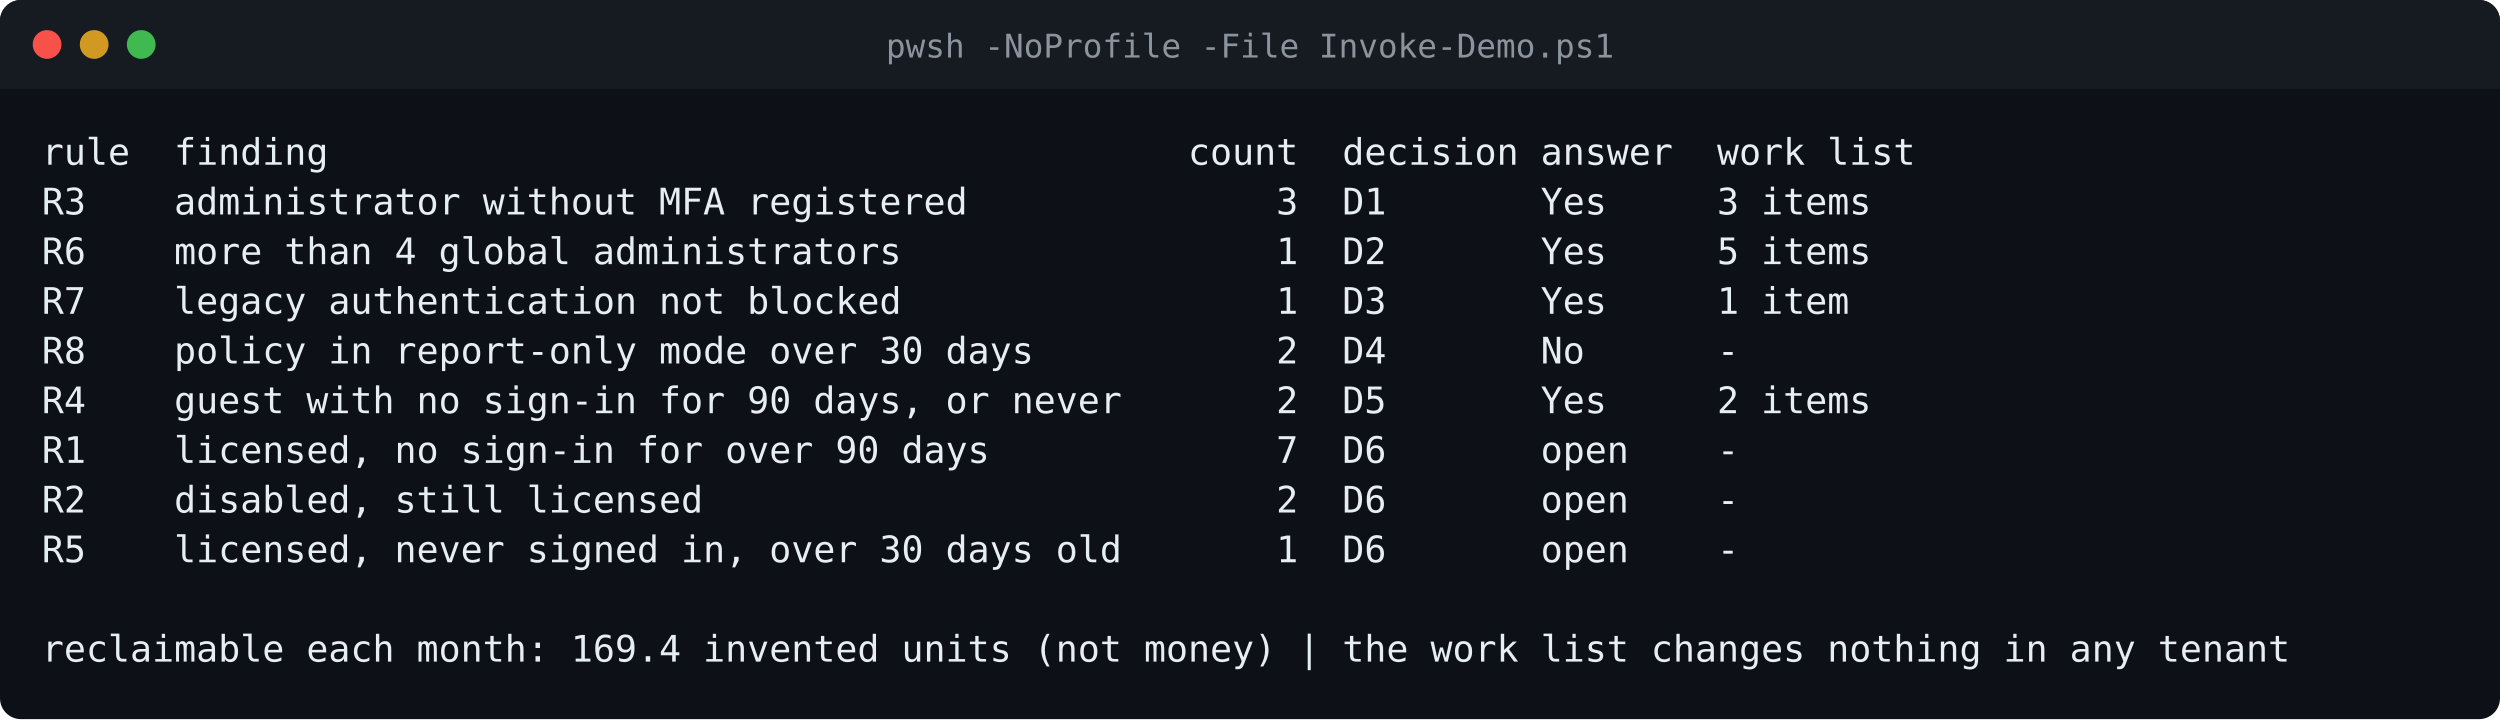
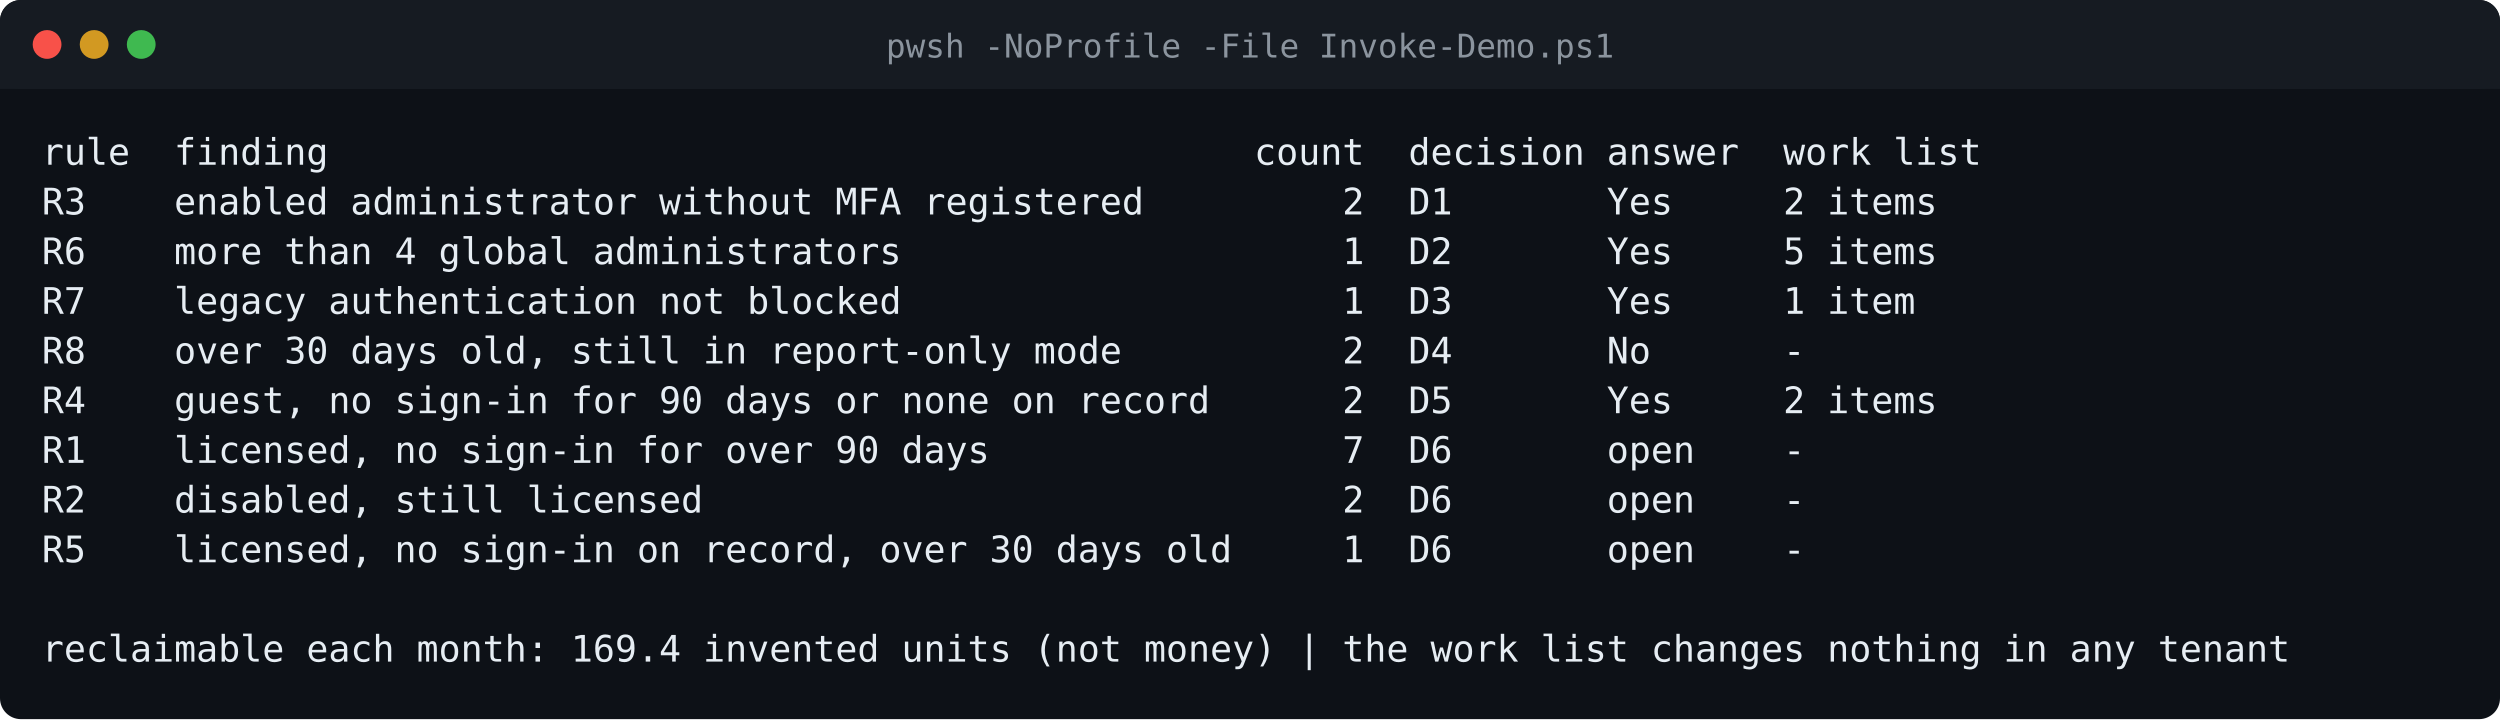
<svg xmlns="http://www.w3.org/2000/svg" width="956" height="275" viewBox="0 0 956 275" role="img" aria-label="Terminal output: pwsh -NoProfile -File Invoke-Demo.ps1">
  <rect width="956" height="275" rx="8" fill="#0d1117" />
  <rect width="956" height="34" rx="8" fill="#161b22" />
  <rect y="26" width="956" height="8" fill="#161b22" />
  <circle cx="18" cy="17" r="5.5" fill="#f85149" />
  <circle cx="36" cy="17" r="5.5" fill="#d29922" />
  <circle cx="54" cy="17" r="5.5" fill="#3fb950" />
  <text x="478" y="22" fill="#8b949e" font-family="ui-monospace,SFMono-Regular,Menlo,Consolas,monospace" font-size="12.5" text-anchor="middle">pwsh -NoProfile -File Invoke-Demo.ps1</text>
  <g fill="#e6edf3" font-family="ui-monospace,SFMono-Regular,Menlo,Consolas,monospace" font-size="14" xml:space="preserve">
-     <text x="16" y="63">rule  finding                                       count  decision answer  work list</text>
-     <text x="16" y="82">R3    administrator without MFA registered              3  D1       Yes     3 items</text>
-     <text x="16" y="101">R6    more than 4 global administrators                 1  D2       Yes     5 items</text>
-     <text x="16" y="120">R7    legacy authentication not blocked                 1  D3       Yes     1 item</text>
-     <text x="16" y="139">R8    policy in report-only mode over 30 days           2  D4       No      -</text>
-     <text x="16" y="158">R4    guest with no sign-in for 90 days, or never       2  D5       Yes     2 items</text>
-     <text x="16" y="177">R1    licensed, no sign-in for over 90 days             7  D6       open    -</text>
-     <text x="16" y="196">R2    disabled, still licensed                          2  D6       open    -</text>
-     <text x="16" y="215">R5    licensed, never signed in, over 30 days old       1  D6       open    -</text>
+     <text x="16" y="63">rule  finding                                          count  decision answer  work list</text>
+     <text x="16" y="82">R3    enabled administrator without MFA registered         2  D1       Yes     2 items</text>
+     <text x="16" y="101">R6    more than 4 global administrators                    1  D2       Yes     5 items</text>
+     <text x="16" y="120">R7    legacy authentication not blocked                    1  D3       Yes     1 item</text>
+     <text x="16" y="139">R8    over 30 days old, still in report-only mode          2  D4       No      -</text>
+     <text x="16" y="158">R4    guest, no sign-in for 90 days or none on record      2  D5       Yes     2 items</text>
+     <text x="16" y="177">R1    licensed, no sign-in for over 90 days                7  D6       open    -</text>
+     <text x="16" y="196">R2    disabled, still licensed                             2  D6       open    -</text>
+     <text x="16" y="215">R5    licensed, no sign-in on record, over 30 days old     1  D6       open    -</text>
    <text x="16" y="234" />
    <text x="16" y="253">reclaimable each month: 169.4 invented units (not money) | the work list changes nothing in any tenant</text>
  </g>
</svg>
